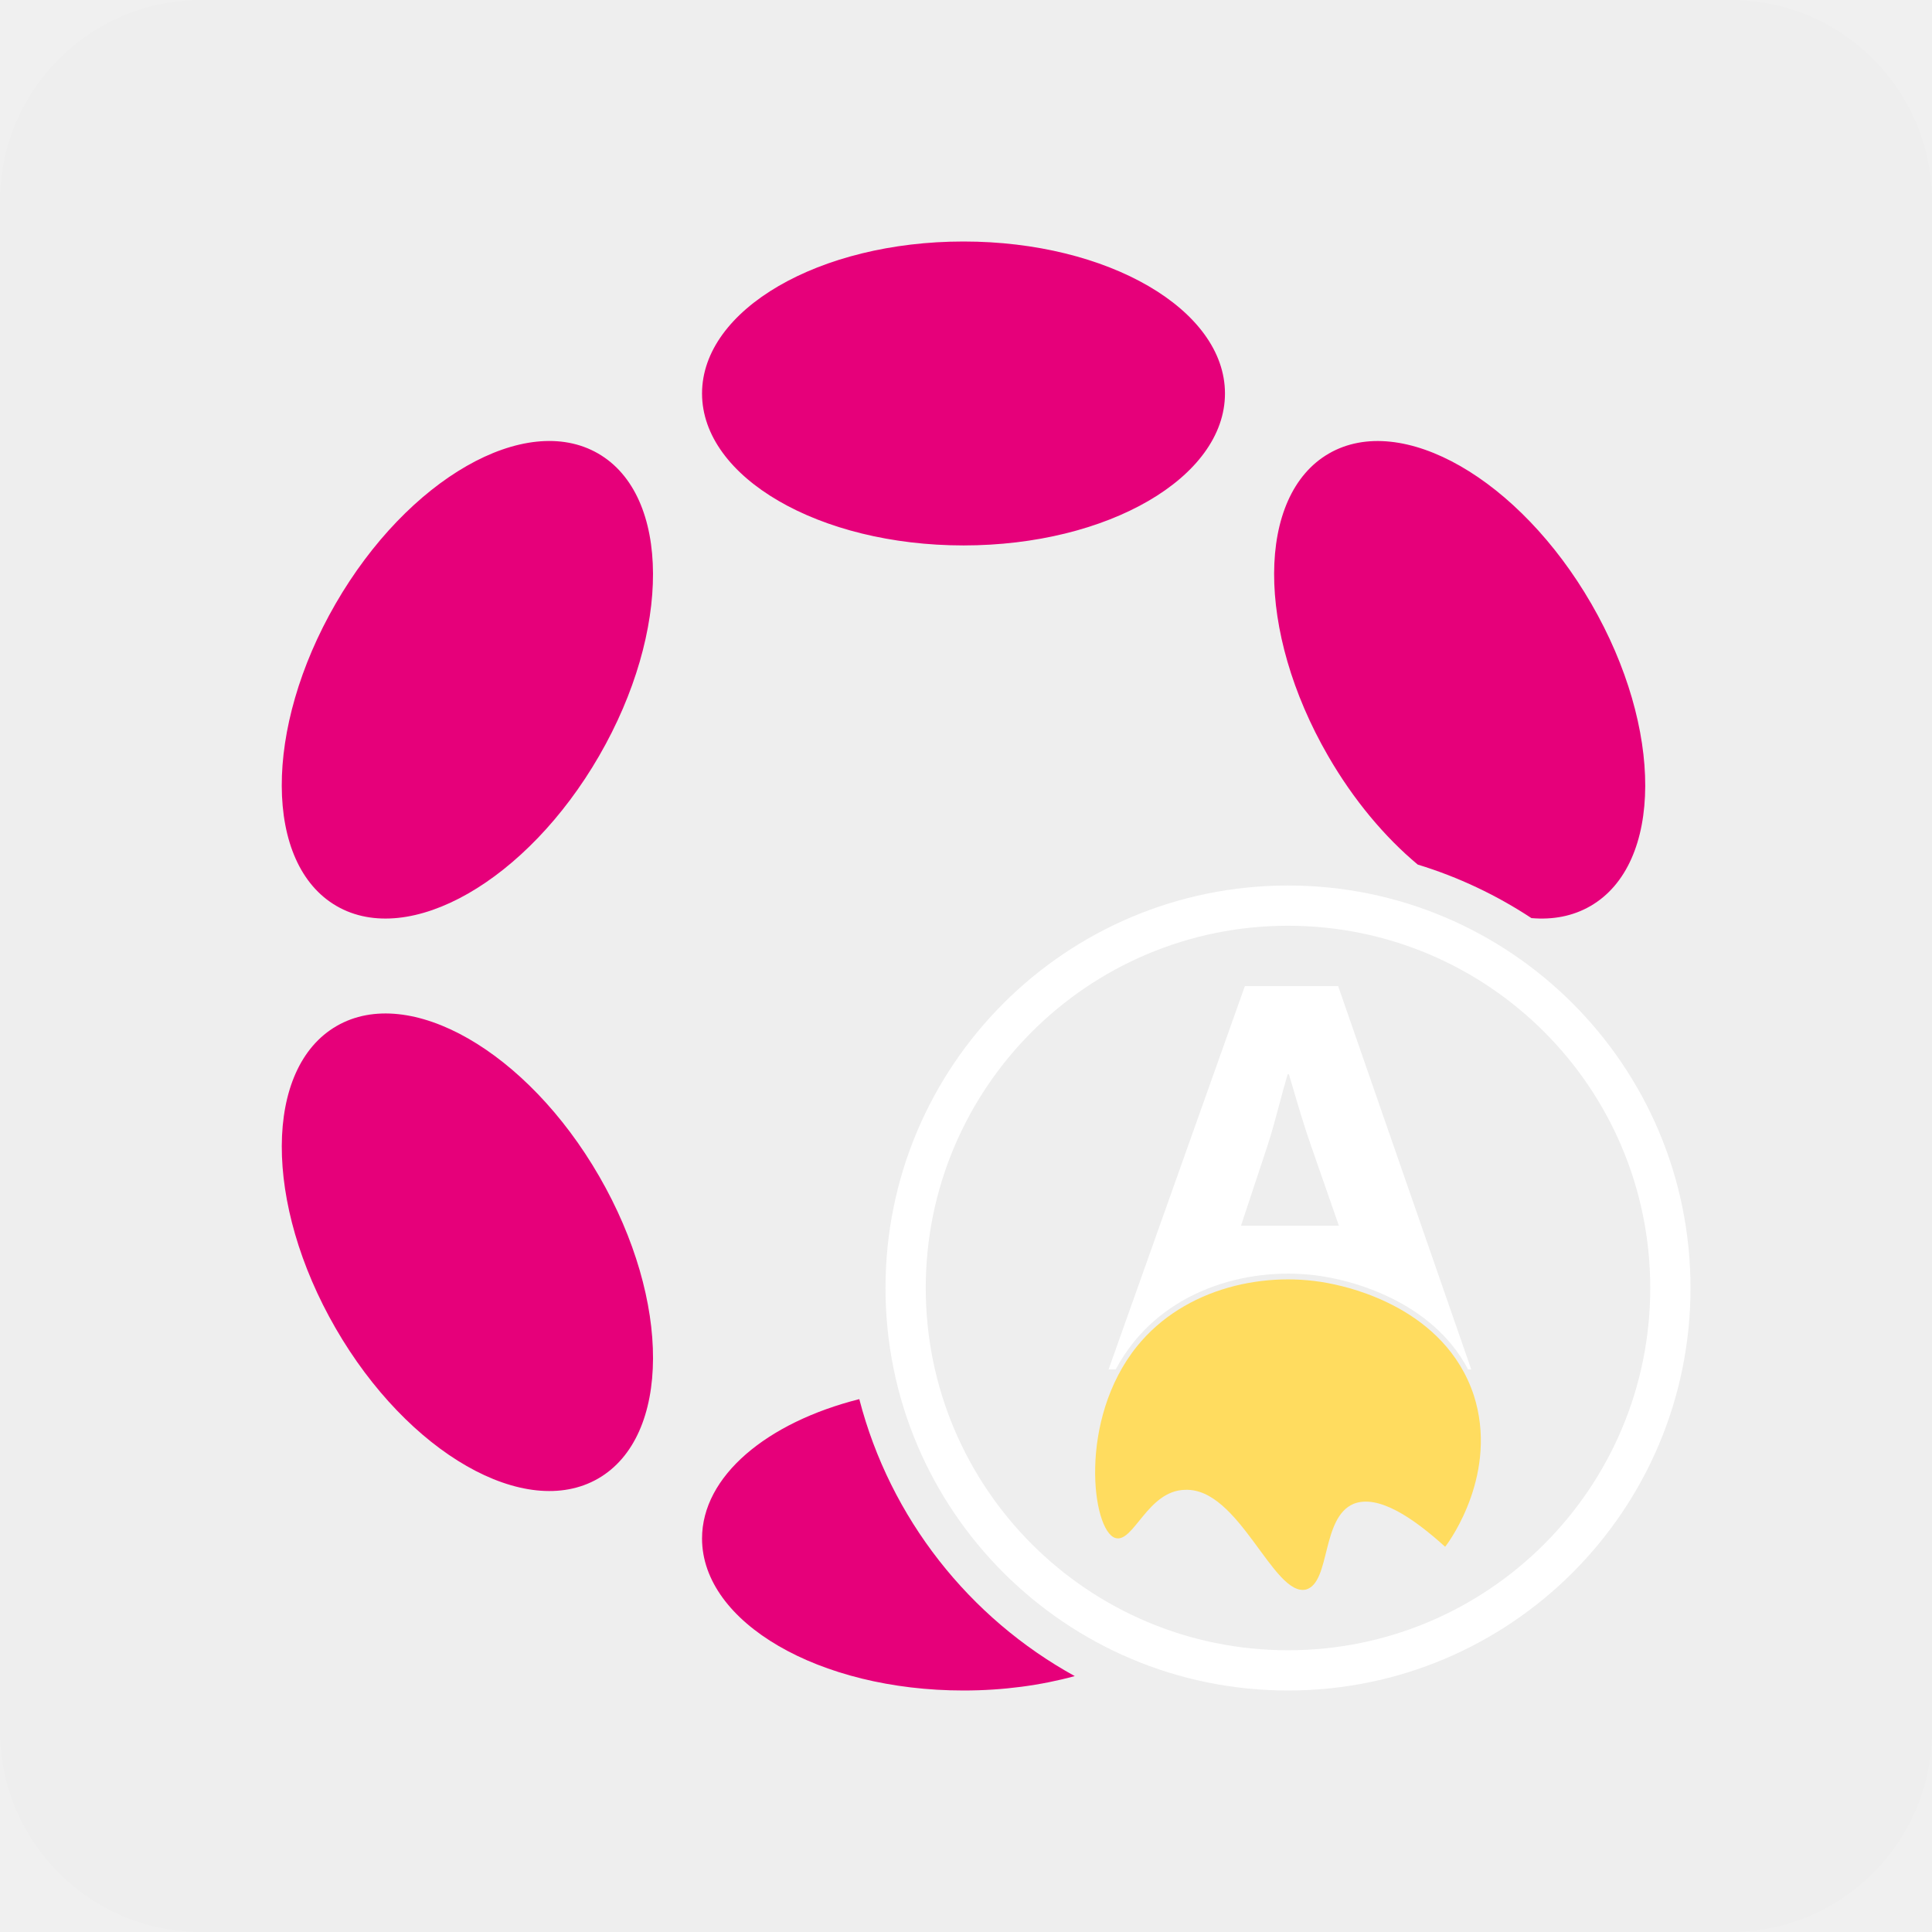
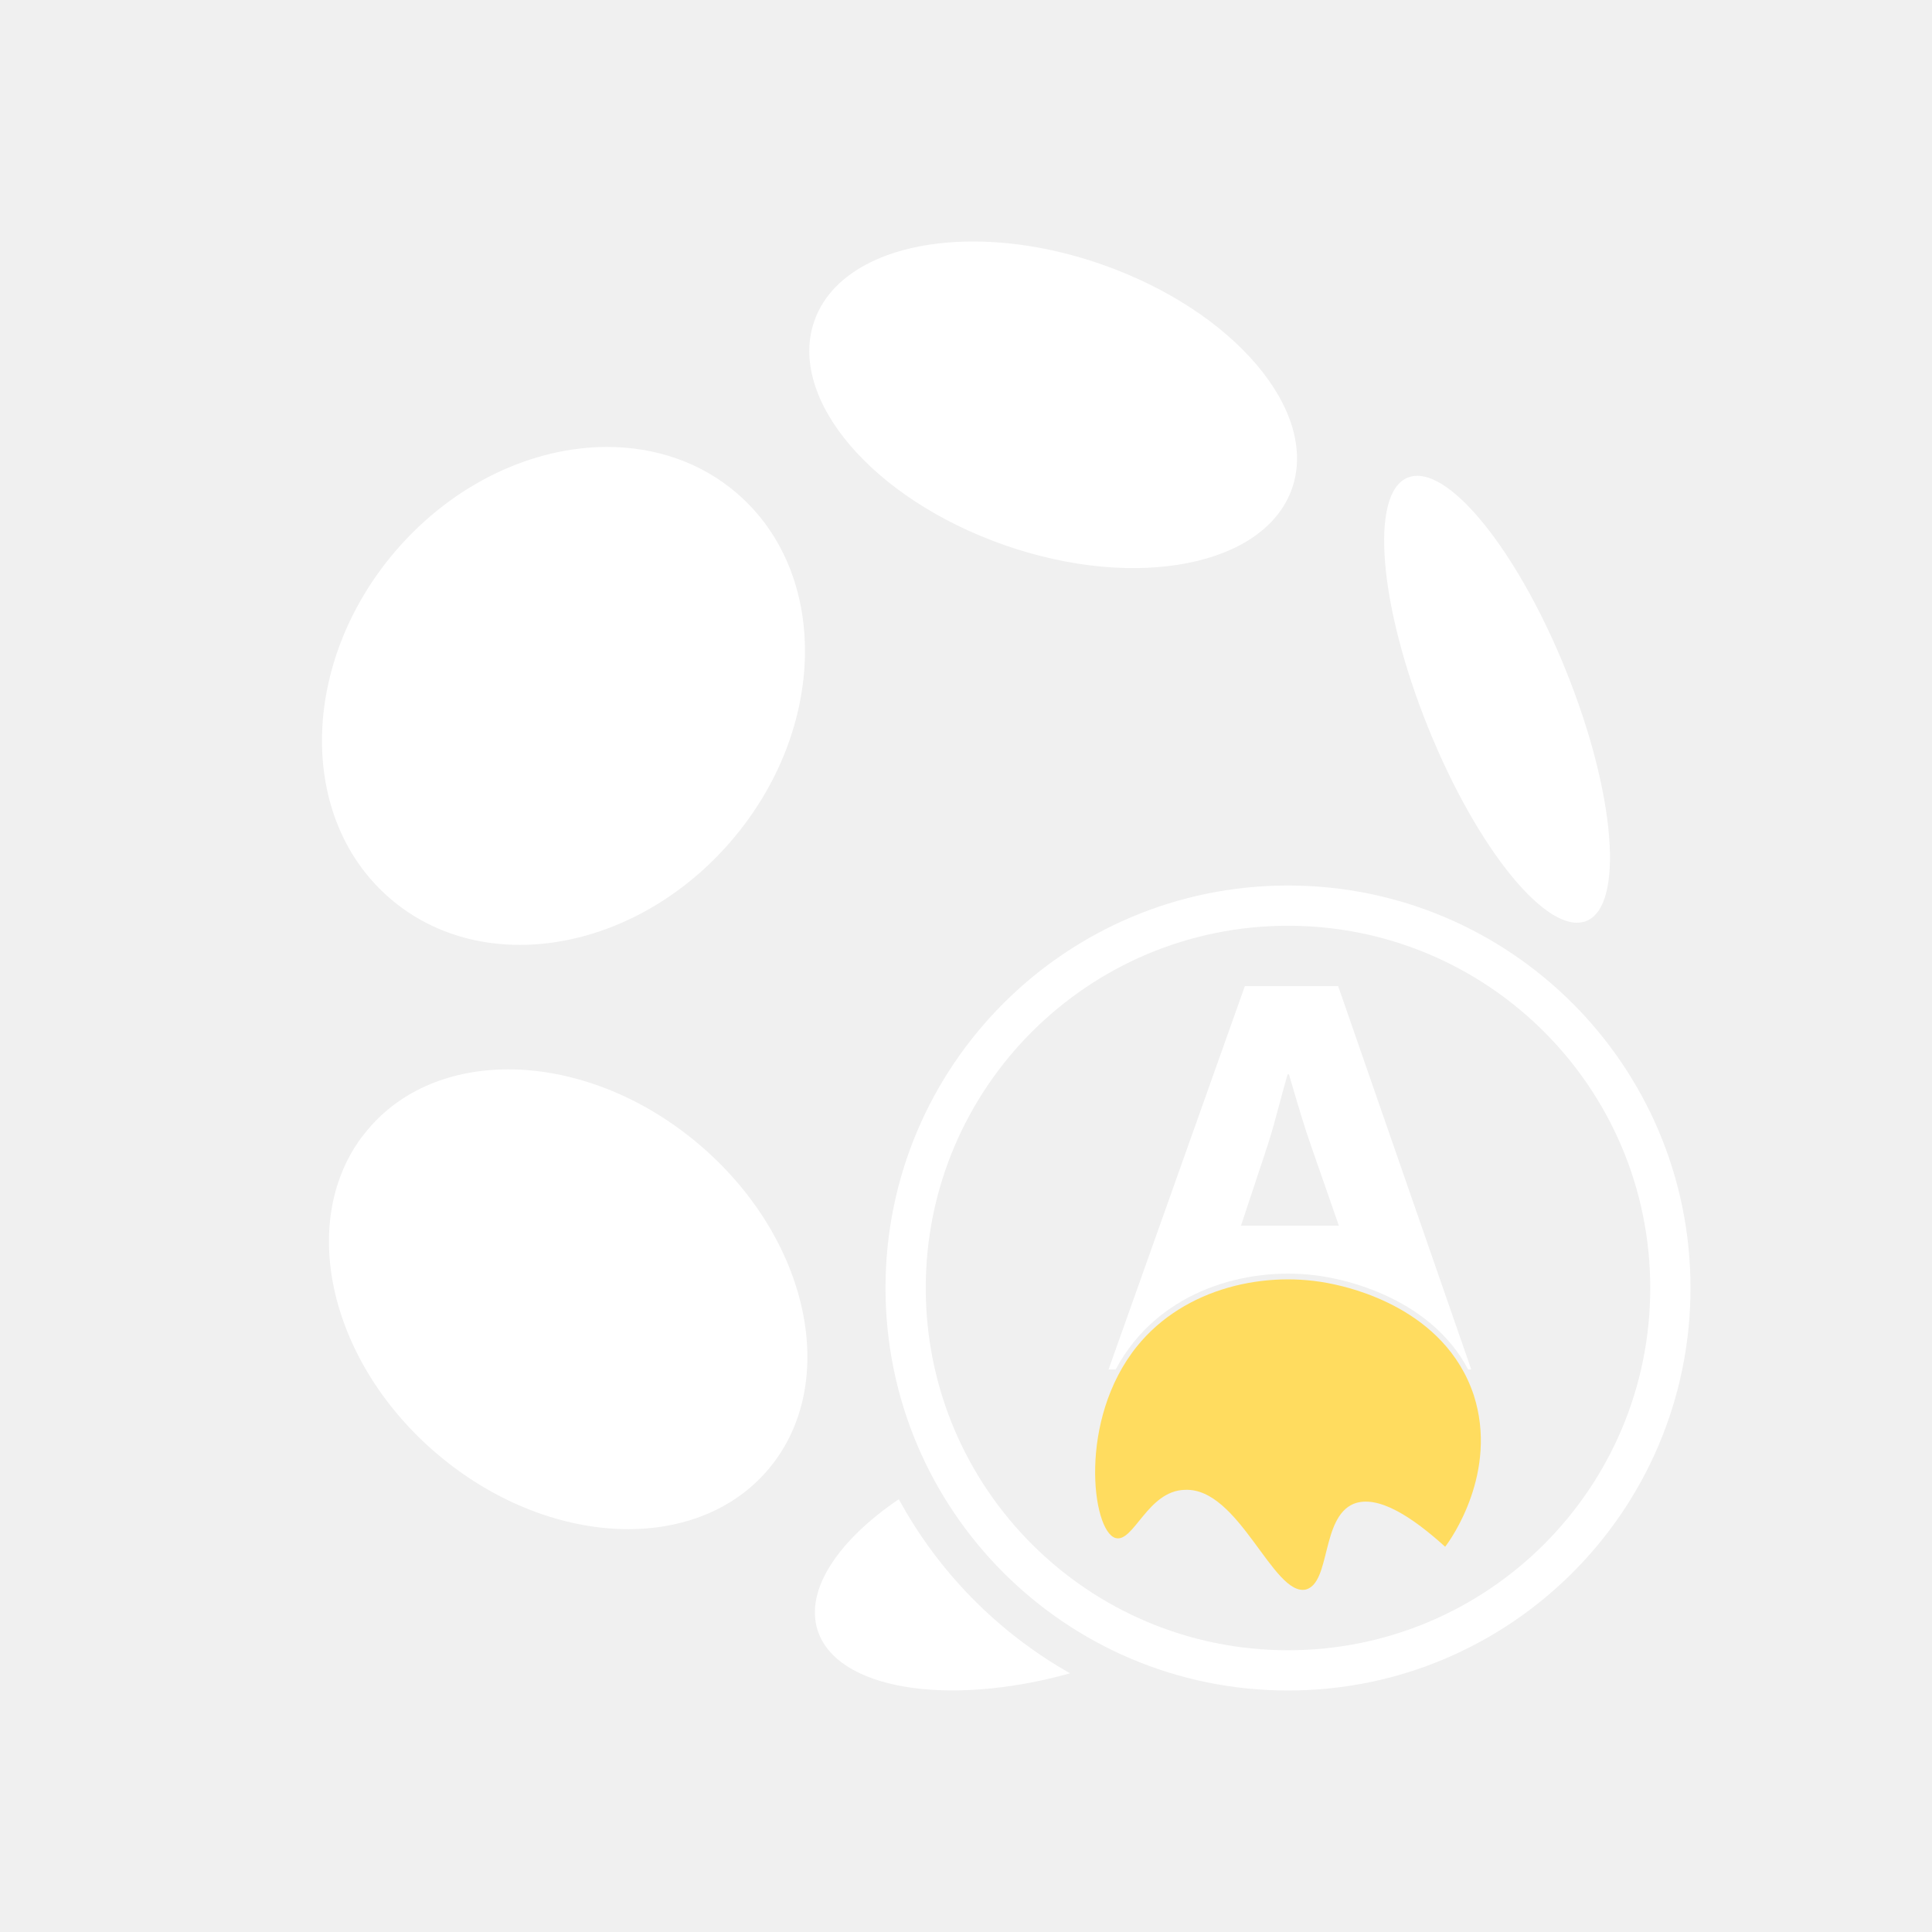
<svg xmlns="http://www.w3.org/2000/svg" width="48" height="48" viewBox="0 0 48 48" fill="none">
-   <g clip-path="url(#clip0_8980_10103)">
-     <rect width="48" height="48" rx="5" fill="#181920" fill-opacity="0.01" />
-     <path fill-rule="evenodd" clip-rule="evenodd" d="M30.434 9.776C30.434 11.861 27.526 13.551 23.938 13.551C20.351 13.551 17.442 11.861 17.442 9.776C17.442 7.69 20.351 6 23.938 6C27.526 6 30.434 7.69 30.434 9.776ZM26.702 41.642C25.863 41.872 24.926 42 23.938 42C20.351 42 17.442 40.31 17.442 38.224C17.442 36.674 19.05 35.342 21.349 34.761C22.115 37.722 24.083 40.2 26.702 41.642ZM38.048 22.81C38.58 22.856 39.079 22.762 39.513 22.511C41.32 21.469 41.331 18.107 39.537 15.002C37.743 11.897 34.824 10.225 33.017 11.267C31.21 12.31 31.2 15.672 32.994 18.777C33.629 19.877 34.405 20.797 35.223 21.48C36.235 21.789 37.184 22.241 38.048 22.81ZM14.86 11.267C16.668 12.31 16.68 15.673 14.886 18.778C13.092 21.883 10.172 23.554 8.364 22.511C6.556 21.467 6.544 18.104 8.338 14.999C10.132 11.895 13.052 10.223 14.86 11.267ZM14.861 36.734C16.669 35.69 16.68 32.328 14.886 29.223C13.093 26.118 10.173 24.446 8.365 25.49C6.556 26.533 6.545 29.896 8.339 33.001C10.132 36.106 13.052 37.777 14.861 36.734Z" fill="#E6007A" />
-     <path fill-rule="evenodd" clip-rule="evenodd" d="M32 41C36.971 41 41 36.971 41 32C41 27.029 36.971 23 32 23C27.029 23 23 27.029 23 32C23 36.971 27.029 41 32 41ZM32 42C37.523 42 42 37.523 42 32C42 26.477 37.523 22 32 22C26.477 22 22 26.477 22 32C22 37.523 26.477 42 32 42Z" fill="white" />
-     <path fill-rule="evenodd" clip-rule="evenodd" d="M28.172 33.338C27.997 33.555 27.846 33.786 27.719 34.024H27.542L30.928 24.5H33.246L36.553 34.024H36.475C35.565 32.29 33.533 31.848 33.153 31.765L33.141 31.763C31.468 31.401 29.385 31.839 28.172 33.338ZM32.105 26.969C32.077 26.873 32.05 26.78 32.023 26.691H31.991C31.925 26.911 31.86 27.157 31.793 27.406C31.694 27.778 31.592 28.16 31.485 28.482L30.832 30.452H33.264L32.578 28.482C32.414 28.02 32.25 27.462 32.105 26.969Z" fill="white" />
-     <path d="M27.71 38.211C27.13 38.029 26.777 35.275 28.247 33.45C29.436 31.978 31.478 31.549 33.119 31.904C33.493 31.985 35.899 32.489 36.617 34.668C37.227 36.575 36.053 38.245 35.904 38.429C35.122 37.721 34.248 37.12 33.631 37.362C32.822 37.702 33.061 39.314 32.449 39.491C31.637 39.683 30.786 36.951 29.439 37.015C28.51 37.033 28.162 38.348 27.71 38.211Z" fill="#FFDC5F" />
-   </g>
-   <defs>
-     <clipPath id="clip0_8980_10103">
-       <rect width="48" height="48" rx="5" fill="white" />
-     </clipPath>
-   </defs>
+   <path d="M22.331 37.248C23.315 39.058 24.794 40.558 26.585 41.573C23.533 42.422 20.776 41.968 20.311 40.497C19.998 39.495 20.828 38.266 22.331 37.248ZM12.627 26.568C14.185 26.568 15.904 27.192 17.36 28.426C20.11 30.753 20.886 34.367 19.097 36.496C17.307 38.625 13.622 38.46 10.872 36.133C8.208 33.878 7.397 30.416 8.975 28.267L9.14 28.062C9.979 27.061 11.243 26.569 12.627 26.568ZM15.083 11.104C16.269 11.105 17.407 11.477 18.309 12.256C20.615 14.239 20.553 18.107 18.175 20.884C15.792 23.665 11.995 24.309 9.689 22.32C7.384 20.337 7.446 16.471 9.824 13.693C11.271 12.005 13.24 11.105 15.083 11.104ZM35.214 11.821C36.198 11.822 37.785 13.873 38.913 16.679C40.138 19.722 40.359 22.499 39.414 22.881C38.464 23.263 36.704 21.11 35.478 18.067C34.254 15.03 34.026 12.249 34.975 11.865C35.053 11.836 35.132 11.821 35.214 11.821ZM24.176 6C25.169 6 26.269 6.183 27.374 6.57C30.654 7.717 32.767 10.204 32.102 12.13C31.436 14.055 28.237 14.69 24.957 13.543C21.677 12.396 19.564 9.91 20.229 7.984C20.668 6.707 22.222 6 24.176 6Z" fill="white" />
+   <path fill-rule="evenodd" clip-rule="evenodd" d="M32 41C36.971 41 41 36.971 41 32C41 27.029 36.971 23 32 23C27.029 23 23 27.029 23 32C23 36.971 27.029 41 32 41ZM32 42C37.523 42 42 37.523 42 32C42 26.477 37.523 22 32 22C26.477 22 22 26.477 22 32C22 37.523 26.477 42 32 42Z" fill="white" />
+   <path fill-rule="evenodd" clip-rule="evenodd" d="M28.172 33.338C27.997 33.555 27.846 33.786 27.719 34.024H27.542L30.928 24.5H33.246L36.553 34.024H36.475C35.565 32.29 33.533 31.848 33.153 31.765L33.141 31.763C31.468 31.401 29.385 31.839 28.172 33.338ZM32.105 26.969C32.077 26.873 32.05 26.78 32.023 26.691H31.991C31.925 26.911 31.86 27.157 31.793 27.406C31.694 27.778 31.592 28.16 31.485 28.482L30.832 30.452H33.264L32.578 28.482C32.414 28.02 32.25 27.462 32.105 26.969Z" fill="white" />
+   <path d="M27.71 38.21C27.13 38.029 26.777 35.275 28.247 33.45C29.436 31.978 31.478 31.548 33.119 31.904C33.493 31.985 35.899 32.489 36.617 34.668C37.227 36.574 36.053 38.244 35.904 38.428C35.122 37.721 34.248 37.12 33.631 37.362C32.822 37.702 33.061 39.314 32.449 39.49C31.637 39.682 30.786 36.951 29.439 37.015C28.51 37.033 28.162 38.348 27.71 38.21Z" fill="#FFDC5F" />
</svg>
